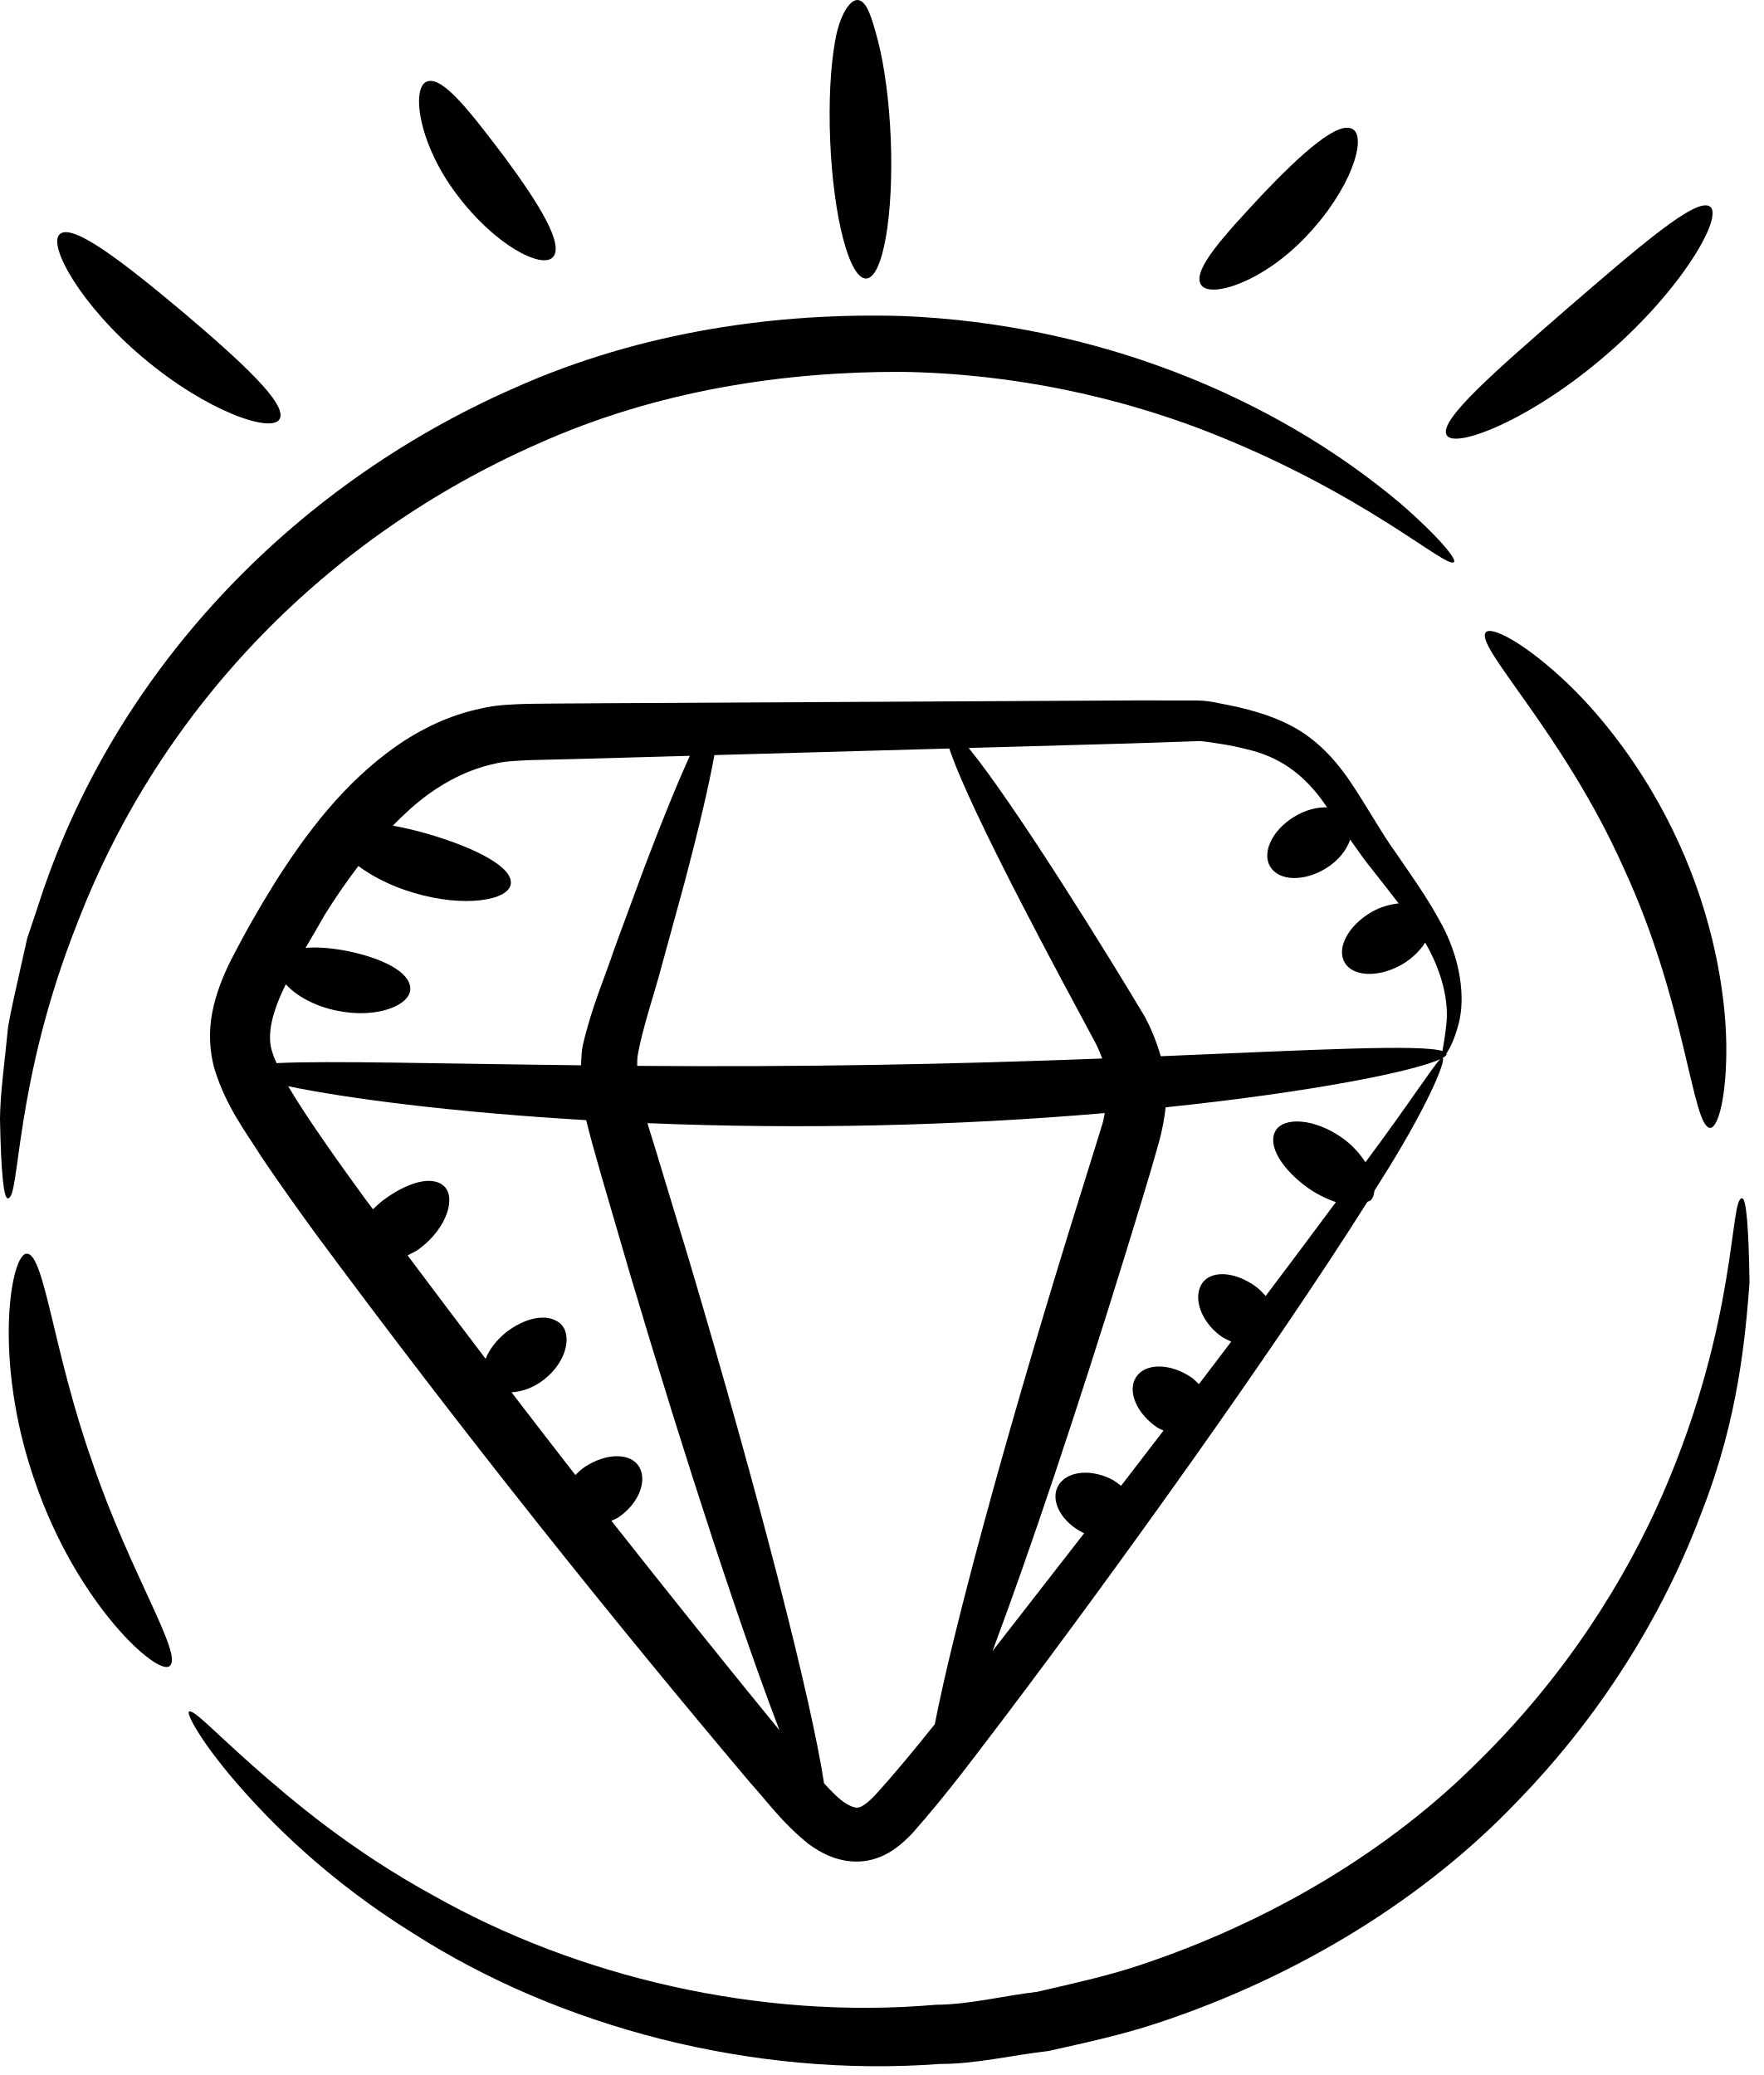
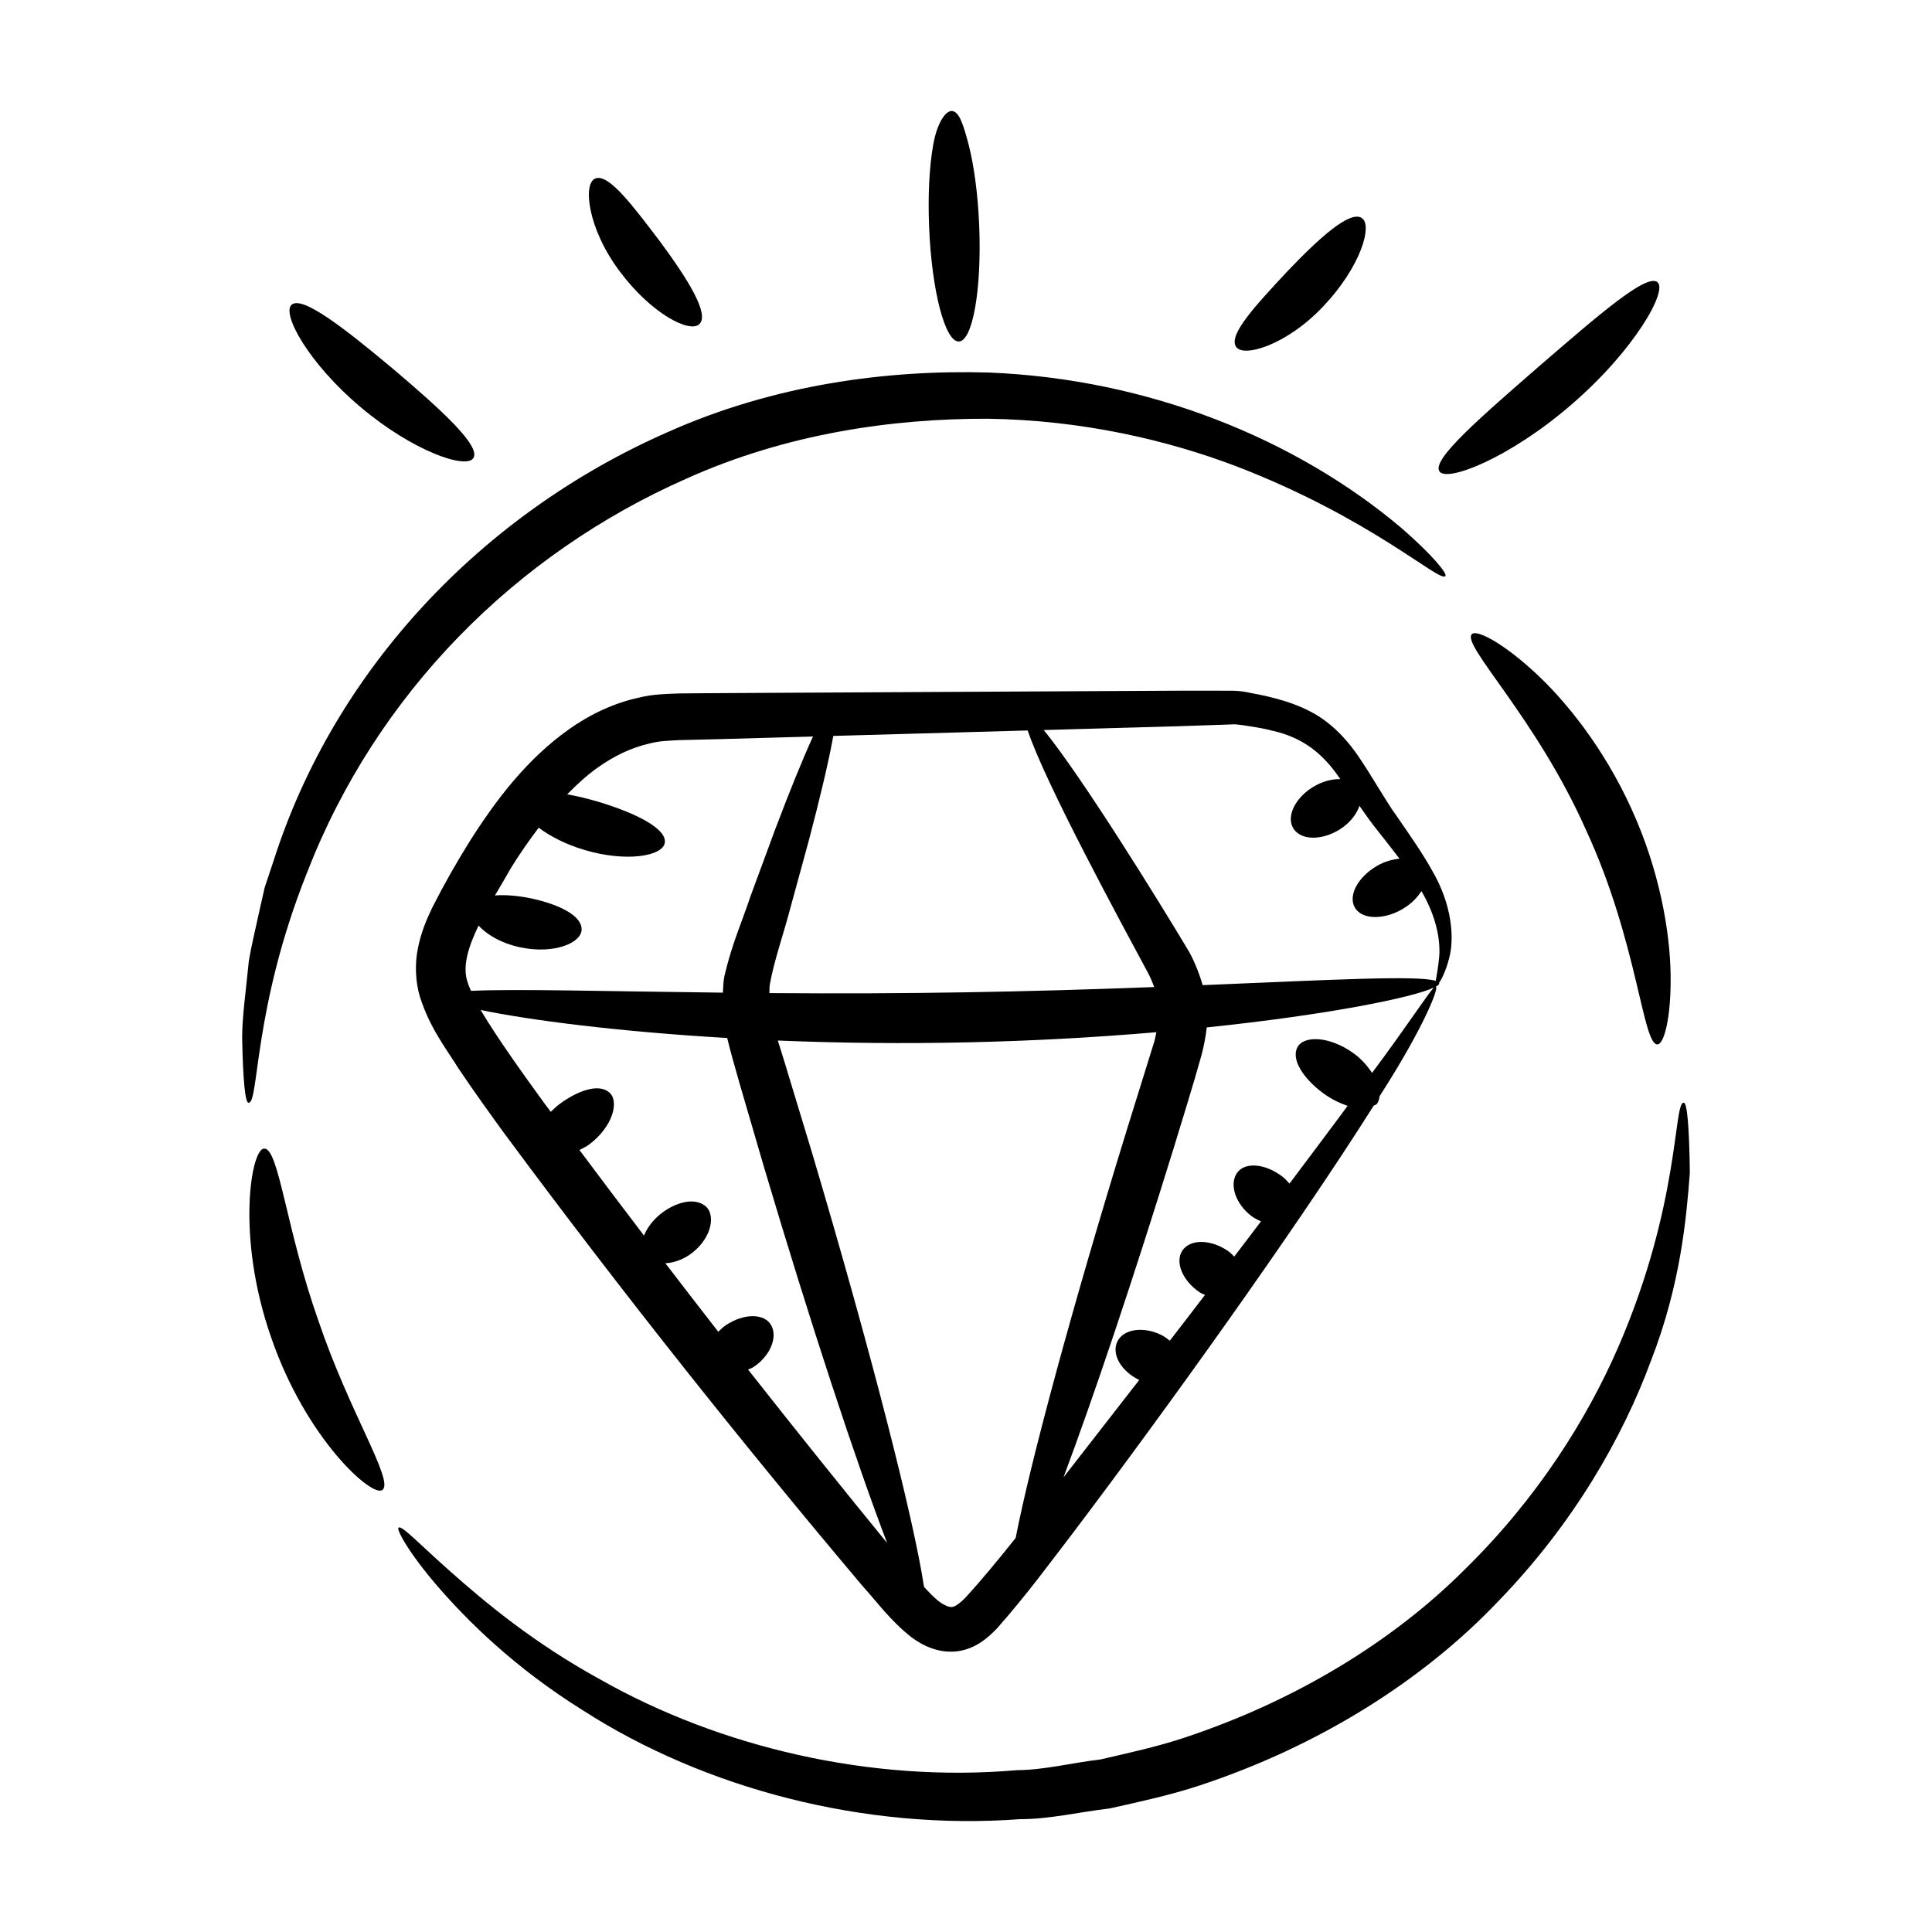
- <svg xmlns="http://www.w3.org/2000/svg" width="34" height="40" viewBox="0 0 34 40" fill="none">
-   <path d="M27.715 17.689C27.497 17.291 27.211 16.887 26.913 16.453C26.603 16.024 26.35 15.543 25.976 14.995C25.787 14.729 25.554 14.451 25.249 14.221C24.807 13.88 24.216 13.699 23.666 13.589C23.469 13.557 23.326 13.505 23.053 13.503C22.682 13.503 22.301 13.502 21.91 13.502C9.615 13.567 11.234 13.557 10.163 13.568C9.897 13.578 9.562 13.584 9.271 13.658C8.669 13.782 8.106 14.053 7.616 14.399C6.632 15.097 5.912 16.044 5.293 17.024C4.981 17.525 4.706 18.009 4.427 18.557C4.291 18.839 4.163 19.151 4.093 19.508C4.02 19.86 4.034 20.281 4.143 20.636C4.373 21.357 4.734 21.812 5.057 22.328C5.394 22.826 5.741 23.312 6.094 23.797C8.944 27.647 11.775 31.184 14.452 34.357C14.808 34.749 15.077 35.141 15.586 35.547C15.834 35.732 16.207 35.93 16.655 35.877C17.111 35.818 17.401 35.528 17.578 35.348C18.283 34.552 18.819 33.815 19.386 33.074C21.464 30.323 24.508 26.096 26.356 23.168C26.377 23.154 26.407 23.152 26.424 23.134C26.468 23.088 26.482 23.021 26.492 22.952C26.519 22.909 26.549 22.863 26.574 22.821C27.499 21.368 27.874 20.451 27.807 20.394C27.856 20.365 27.887 20.339 27.884 20.317C27.884 20.315 27.877 20.313 27.876 20.311C27.941 20.219 28.035 20.039 28.115 19.732C28.239 19.269 28.181 18.479 27.715 17.689ZM18.297 14.429C18.708 15.662 20.497 18.953 21.107 20.09C21.165 20.202 21.207 20.304 21.245 20.405C18.259 20.519 15.556 20.571 12.281 20.547C12.284 20.477 12.279 20.405 12.293 20.337C12.388 19.796 12.62 19.137 12.765 18.579C12.922 18.007 13.068 17.474 13.201 16.988C13.475 15.945 13.669 15.118 13.769 14.556C15.357 14.512 16.871 14.469 18.297 14.429ZM5.508 18.974C5.701 19.186 6.043 19.39 6.488 19.482C7.268 19.646 7.915 19.376 7.908 19.057C7.903 18.732 7.366 18.476 6.726 18.339C6.42 18.277 6.129 18.252 5.889 18.272C6.016 18.054 6.146 17.838 6.263 17.629C6.465 17.303 6.682 16.992 6.907 16.694C7.169 16.89 7.533 17.081 7.97 17.21C8.946 17.503 9.803 17.358 9.845 17.041C9.889 16.719 9.184 16.357 8.304 16.092C8.046 16.016 7.799 15.957 7.571 15.916C7.791 15.693 8.018 15.483 8.262 15.307C8.651 15.027 9.07 14.825 9.502 14.73C9.724 14.671 9.919 14.67 10.173 14.654C11.059 14.634 10.784 14.64 13.297 14.57C13.061 15.084 12.761 15.82 12.414 16.736C12.24 17.209 12.049 17.727 11.843 18.284C11.652 18.862 11.412 19.385 11.233 20.15C11.207 20.271 11.206 20.405 11.198 20.536C8.478 20.505 6.357 20.444 5.331 20.494C5.305 20.433 5.274 20.369 5.258 20.311C5.119 19.943 5.265 19.472 5.508 18.974ZM11.784 29.316C11.827 29.294 11.871 29.282 11.912 29.255C12.298 28.999 12.481 28.563 12.323 28.282C12.164 28.002 11.691 28 11.267 28.281C11.198 28.327 11.146 28.382 11.09 28.434C10.683 27.912 10.27 27.375 9.859 26.84C10.053 26.827 10.272 26.759 10.479 26.599C10.952 26.234 11.035 25.685 10.777 25.496C10.517 25.302 10.1 25.42 9.765 25.675C9.577 25.823 9.434 26.008 9.36 26.194C8.861 25.54 8.359 24.871 7.856 24.2C7.933 24.158 8.011 24.128 8.087 24.07C8.635 23.657 8.794 23.059 8.547 22.855C8.298 22.647 7.814 22.816 7.383 23.139C7.311 23.193 7.251 23.252 7.189 23.311C7.138 23.243 7.088 23.177 7.037 23.109C6.601 22.51 5.934 21.583 5.554 20.939C6.663 21.171 8.719 21.442 11.298 21.593C11.424 22.118 11.681 22.974 12.157 24.606C13.247 28.272 14.305 31.476 15.024 33.355C13.973 32.07 12.888 30.717 11.784 29.316ZM16.848 34.626C16.688 34.789 16.581 34.847 16.531 34.845C16.479 34.852 16.365 34.819 16.218 34.705C16.113 34.623 15.999 34.504 15.883 34.376C15.645 32.798 14.638 28.856 13.276 24.273C13.053 23.537 12.835 22.819 12.625 22.125C12.573 21.958 12.524 21.802 12.478 21.651C15.445 21.773 18.404 21.705 21.294 21.457C21.278 21.53 21.269 21.595 21.246 21.674C21.037 22.348 20.82 23.046 20.597 23.761C19.328 27.878 18.361 31.469 18.018 33.237C17.634 33.716 17.241 34.197 16.848 34.626ZM26.318 22.405C26.212 22.244 26.076 22.083 25.881 21.943C25.334 21.55 24.728 21.525 24.579 21.809C24.428 22.095 24.725 22.549 25.199 22.892C25.383 23.023 25.571 23.112 25.749 23.173C25.352 23.709 24.898 24.315 24.395 24.983C24.34 24.924 24.287 24.863 24.216 24.81C23.804 24.503 23.331 24.478 23.162 24.752C22.992 25.026 23.151 25.472 23.518 25.746C23.586 25.797 23.659 25.829 23.731 25.863C23.53 26.128 23.323 26.401 23.108 26.683C23.059 26.637 23.016 26.588 22.957 26.548C22.554 26.277 22.081 26.273 21.901 26.541C21.721 26.808 21.902 27.245 22.304 27.517C22.344 27.543 22.386 27.555 22.426 27.577C22.105 27.997 21.854 28.324 21.608 28.642C21.543 28.592 21.479 28.542 21.4 28.504C20.978 28.302 20.523 28.374 20.384 28.665C20.245 28.955 20.473 29.355 20.895 29.557C20.895 29.557 20.895 29.557 20.896 29.557C20.333 30.281 19.746 31.035 19.131 31.826C19.835 29.944 20.761 27.196 21.713 24.105C21.936 23.371 22.15 22.699 22.352 21.967C22.401 21.772 22.444 21.564 22.467 21.346C25.299 21.051 27.286 20.647 27.761 20.415C27.617 20.558 27.162 21.273 26.318 22.405ZM27.802 20.261C27.383 20.126 25.314 20.239 22.372 20.361C22.289 20.071 22.179 19.805 22.057 19.585C21.344 18.388 19.549 15.493 18.671 14.419C22.536 14.31 21.61 14.338 23.053 14.288C23.151 14.274 23.369 14.318 23.527 14.34C23.698 14.367 23.863 14.399 24.018 14.44C24.657 14.585 25.093 14.913 25.452 15.385C25.496 15.442 25.536 15.505 25.579 15.564C25.385 15.556 25.157 15.615 24.944 15.745C24.522 16.002 24.316 16.434 24.484 16.709C24.652 16.985 25.13 17 25.552 16.742C25.796 16.593 25.956 16.387 26.024 16.185C26.17 16.393 26.315 16.6 26.463 16.781C26.639 17.006 26.805 17.214 26.958 17.415C26.792 17.433 26.615 17.479 26.44 17.579C25.991 17.837 25.756 18.273 25.916 18.552C26.151 18.962 27.077 18.786 27.469 18.17C27.816 18.767 27.913 19.311 27.882 19.697C27.858 19.966 27.819 20.148 27.802 20.261Z" fill="black" />
-   <path d="M0.52 24.168C0.216 24.136 -0.155 26.192 0.675 28.564C1.49 30.941 3.054 32.327 3.272 32.114C3.535 31.899 2.502 30.319 1.778 28.182C1.026 26.055 0.859 24.176 0.52 24.168Z" fill="black" />
-   <path d="M4.549 34.358C5.234 35.151 6.328 36.249 7.943 37.256C10.777 39.076 14.496 40.057 18.12 39.787C18.81 39.788 19.498 39.619 20.205 39.538C20.897 39.383 21.608 39.231 22.301 39.002C25.077 38.086 27.503 36.557 29.248 34.722C31.015 32.904 32.16 30.884 32.816 29.105C33.509 27.325 33.64 25.772 33.721 24.73C33.706 23.673 33.659 23.1 33.578 23.1C33.334 23.076 33.5 25.457 32.05 28.797C31.331 30.448 30.182 32.298 28.487 33.961C26.812 35.641 24.534 37.033 21.944 37.891C21.297 38.105 20.634 38.246 19.988 38.397C19.328 38.474 18.687 38.642 18.04 38.646C14.623 38.943 11.12 38.102 8.364 36.546C6.773 35.677 5.64 34.716 4.874 34.04C4.107 33.36 3.718 32.935 3.642 32.997C3.592 33.036 3.861 33.559 4.549 34.358Z" fill="black" />
-   <path d="M30.065 13.036C29.313 12.352 28.739 12.073 28.64 12.188C28.408 12.45 30.138 14.129 31.299 16.742C32.501 19.336 32.617 21.741 32.964 21.742C33.115 21.744 33.287 21.13 33.273 20.113C33.256 19.101 33.013 17.683 32.362 16.259C31.716 14.833 30.816 13.714 30.065 13.036Z" fill="black" />
-   <path d="M0.525 18.086C0.479 18.292 0.433 18.493 0.39 18.688C0.306 19.078 0.215 19.443 0.157 19.788C0.088 20.488 0.003 21.085 0 21.578C0.019 22.564 0.069 23.1 0.149 23.1C0.397 23.12 0.249 20.906 1.508 17.75C3.127 13.569 6.366 10.32 10.356 8.56C12.689 7.511 15.149 7.164 17.36 7.168C19.58 7.199 21.557 7.671 23.134 8.267C26.304 9.483 27.899 10.998 28.026 10.832C28.074 10.778 27.736 10.349 26.991 9.704C24.549 7.645 21.128 6.242 17.392 6.092C15.041 6.024 12.393 6.366 9.89 7.49C5.603 9.378 2.158 12.99 0.731 17.471C0.66 17.681 0.592 17.886 0.525 18.086Z" fill="black" />
-   <path d="M10.656 4.958C10.881 4.718 10.381 3.917 9.736 3.043C9.081 2.18 8.544 1.468 8.236 1.569C7.926 1.664 8.046 2.743 8.796 3.737C9.534 4.729 10.444 5.191 10.656 4.958Z" fill="black" />
-   <path d="M25.188 4.544C26.043 3.643 26.344 2.661 26.078 2.493C25.802 2.313 25.097 2.947 24.343 3.737C23.6 4.535 22.987 5.195 23.143 5.479C23.292 5.766 24.333 5.457 25.188 4.544Z" fill="black" />
-   <path d="M5.388 8.08C5.554 7.798 4.645 6.964 3.515 6.007C2.38 5.056 1.406 4.3 1.155 4.511C0.91 4.712 1.542 5.875 2.763 6.9C3.98 7.928 5.231 8.356 5.388 8.08Z" fill="black" />
-   <path d="M30.212 5.943C28.849 7.131 27.715 8.107 27.884 8.389C28.042 8.663 29.524 8.089 30.977 6.825C32.434 5.566 33.212 4.181 32.964 3.986C32.708 3.779 31.582 4.762 30.212 5.943Z" fill="black" />
-   <path d="M16.696 5.369C17.018 5.356 17.229 4.143 17.168 2.661C17.138 1.923 17.041 1.244 16.92 0.778C16.8 0.324 16.709 0.036 16.55 0.003C16.393 -0.032 16.184 0.277 16.095 0.796C16.006 1.302 15.971 1.965 16.001 2.709C16.062 4.192 16.374 5.383 16.696 5.369Z" fill="black" />
+ <svg xmlns="http://www.w3.org/2000/svg" width="45" height="45" viewBox="0 0 45 45" fill="none">
+   <path d="M33.355 20.274C33.136 19.876 32.85 19.472 32.552 19.037C32.243 18.609 31.99 18.128 31.615 17.58C31.427 17.314 31.194 17.036 30.889 16.806C30.447 16.465 29.856 16.284 29.306 16.174C29.108 16.142 28.966 16.09 28.693 16.088C28.321 16.088 27.941 16.087 27.55 16.087C15.255 16.152 16.873 16.142 15.803 16.152C15.536 16.163 15.201 16.169 14.911 16.243C14.309 16.367 13.745 16.638 13.256 16.984C12.271 17.682 11.552 18.629 10.932 19.609C10.621 20.11 10.345 20.593 10.067 21.142C9.931 21.424 9.802 21.735 9.733 22.093C9.66 22.445 9.674 22.866 9.782 23.221C10.012 23.942 10.373 24.397 10.697 24.913C11.033 25.412 11.381 25.897 11.734 26.382C14.583 30.232 17.414 33.769 20.091 36.942C20.448 37.334 20.717 37.726 21.225 38.132C21.474 38.317 21.846 38.515 22.295 38.462C22.751 38.403 23.041 38.112 23.218 37.933C23.922 37.137 24.458 36.4 25.026 35.659C27.104 32.908 30.147 28.681 31.996 25.753C32.016 25.739 32.046 25.738 32.063 25.719C32.108 25.673 32.122 25.606 32.132 25.537C32.158 25.494 32.188 25.448 32.214 25.406C33.138 23.953 33.514 23.036 33.446 22.979C33.496 22.95 33.527 22.924 33.523 22.902C33.523 22.9 33.517 22.898 33.516 22.896C33.581 22.804 33.674 22.624 33.754 22.317C33.879 21.854 33.821 21.064 33.355 20.274ZM23.937 17.014C24.348 18.247 26.136 21.538 26.747 22.675C26.805 22.787 26.846 22.889 26.884 22.99C23.898 23.104 21.195 23.156 17.921 23.131C17.924 23.062 17.919 22.99 17.932 22.922C18.028 22.381 18.26 21.722 18.405 21.164C18.561 20.592 18.707 20.059 18.84 19.573C19.115 18.53 19.308 17.703 19.409 17.141C20.997 17.097 22.51 17.054 23.937 17.014ZM11.147 21.559C11.34 21.771 11.683 21.975 12.127 22.067C12.907 22.231 13.554 21.961 13.547 21.642C13.543 21.317 13.006 21.061 12.366 20.924C12.06 20.862 11.768 20.837 11.529 20.857C11.656 20.639 11.785 20.423 11.903 20.214C12.105 19.888 12.322 19.577 12.547 19.279C12.809 19.475 13.172 19.666 13.61 19.796C14.586 20.088 15.442 19.943 15.485 19.626C15.529 19.304 14.824 18.942 13.943 18.677C13.686 18.601 13.439 18.542 13.211 18.501C13.431 18.278 13.658 18.068 13.902 17.892C14.291 17.612 14.709 17.41 15.141 17.315C15.364 17.256 15.559 17.255 15.813 17.239C16.698 17.219 16.424 17.225 18.936 17.155C18.701 17.669 18.401 18.405 18.054 19.321C17.879 19.794 17.688 20.312 17.483 20.869C17.292 21.447 17.051 21.97 16.873 22.735C16.846 22.856 16.846 22.99 16.838 23.121C14.118 23.09 11.996 23.029 10.97 23.079C10.945 23.018 10.914 22.954 10.898 22.896C10.759 22.528 10.905 22.057 11.147 21.559ZM17.424 31.9C17.467 31.879 17.511 31.867 17.552 31.84C17.937 31.584 18.121 31.148 17.962 30.867C17.804 30.587 17.331 30.585 16.907 30.866C16.838 30.912 16.786 30.967 16.73 31.019C16.322 30.497 15.91 29.96 15.498 29.424C15.693 29.412 15.911 29.344 16.119 29.184C16.591 28.819 16.675 28.27 16.417 28.081C16.157 27.887 15.74 28.005 15.405 28.26C15.216 28.408 15.074 28.593 15 28.779C14.5 28.125 13.998 27.456 13.496 26.785C13.573 26.743 13.65 26.713 13.726 26.655C14.275 26.241 14.434 25.644 14.187 25.441C13.938 25.232 13.454 25.401 13.022 25.724C12.951 25.778 12.891 25.837 12.829 25.896C12.778 25.828 12.727 25.762 12.677 25.694C12.241 25.095 11.574 24.168 11.194 23.524C12.303 23.756 14.359 24.026 16.938 24.177C17.063 24.703 17.321 25.559 17.797 27.191C18.886 30.857 19.944 34.061 20.663 35.94C19.613 34.655 18.528 33.302 17.424 31.9ZM22.488 37.211C22.328 37.374 22.22 37.432 22.171 37.43C22.118 37.437 22.005 37.404 21.857 37.29C21.753 37.208 21.639 37.089 21.522 36.961C21.285 35.383 20.278 31.441 18.916 26.858C18.693 26.122 18.475 25.404 18.265 24.71C18.213 24.543 18.163 24.387 18.117 24.236C21.084 24.358 24.044 24.29 26.934 24.042C26.918 24.115 26.909 24.18 26.886 24.259C26.676 24.933 26.459 25.631 26.237 26.346C24.968 30.463 24 34.054 23.657 35.822C23.274 36.301 22.881 36.782 22.488 37.211ZM31.958 24.99C31.851 24.829 31.715 24.668 31.52 24.528C30.974 24.135 30.368 24.11 30.219 24.394C30.067 24.68 30.365 25.134 30.839 25.477C31.023 25.608 31.211 25.697 31.389 25.758C30.991 26.294 30.538 26.9 30.035 27.568C29.98 27.509 29.927 27.448 29.856 27.395C29.444 27.088 28.971 27.063 28.801 27.337C28.631 27.611 28.79 28.057 29.158 28.331C29.226 28.381 29.299 28.414 29.371 28.448C29.17 28.713 28.962 28.986 28.748 29.268C28.699 29.222 28.656 29.173 28.596 29.133C28.194 28.862 27.721 28.858 27.541 29.126C27.361 29.393 27.541 29.83 27.944 30.102C27.984 30.128 28.025 30.14 28.066 30.162C27.744 30.582 27.494 30.909 27.247 31.227C27.183 31.177 27.118 31.127 27.039 31.089C26.618 30.887 26.163 30.959 26.024 31.249C25.884 31.54 26.113 31.94 26.534 32.142C26.535 32.142 26.535 32.142 26.535 32.142C25.973 32.866 25.386 33.62 24.771 34.41C25.475 32.529 26.4 29.781 27.353 26.69C27.576 25.956 27.789 25.284 27.992 24.552C28.041 24.357 28.084 24.149 28.107 23.931C30.939 23.636 32.926 23.232 33.401 23C33.257 23.143 32.802 23.858 31.958 24.99ZM33.441 22.846C33.023 22.711 30.954 22.824 28.012 22.946C27.928 22.656 27.818 22.39 27.697 22.17C26.984 20.973 25.189 18.078 24.311 17.004C28.176 16.895 27.25 16.923 28.693 16.873C28.791 16.859 29.009 16.903 29.167 16.925C29.337 16.952 29.503 16.984 29.658 17.025C30.296 17.17 30.733 17.498 31.092 17.97C31.136 18.027 31.176 18.09 31.219 18.148C31.024 18.141 30.797 18.2 30.584 18.33C30.162 18.587 29.956 19.019 30.124 19.294C30.292 19.57 30.77 19.585 31.191 19.328C31.436 19.178 31.595 18.972 31.664 18.77C31.81 18.978 31.954 19.185 32.103 19.366C32.279 19.591 32.444 19.799 32.597 20C32.431 20.018 32.255 20.064 32.08 20.164C31.63 20.422 31.396 20.858 31.556 21.137C31.791 21.547 32.717 21.371 33.108 20.755C33.456 21.352 33.553 21.896 33.522 22.282C33.498 22.552 33.459 22.733 33.441 22.846Z" fill="black" />
+   <path d="M6.159 26.753C5.856 26.721 5.485 28.777 6.315 31.149C7.129 33.526 8.694 34.912 8.911 34.699C9.175 34.484 8.142 32.904 7.418 30.767C6.665 28.64 6.498 26.761 6.159 26.753Z" fill="black" />
+   <path d="M10.188 36.943C10.874 37.736 11.967 38.834 13.583 39.841C16.416 41.661 20.136 42.642 23.759 42.372C24.45 42.373 25.138 42.204 25.844 42.123C26.537 41.968 27.247 41.816 27.941 41.587C30.717 40.671 33.143 39.142 34.887 37.307C36.654 35.489 37.8 33.469 38.456 31.69C39.149 29.91 39.28 28.357 39.36 27.315C39.346 26.258 39.298 25.684 39.218 25.685C38.974 25.661 39.14 28.042 37.69 31.382C36.971 33.033 35.822 34.883 34.127 36.546C32.452 38.226 30.173 39.618 27.584 40.475C26.937 40.69 26.274 40.831 25.628 40.982C24.968 41.058 24.327 41.227 23.68 41.231C20.262 41.528 16.759 40.687 14.004 39.131C12.413 38.262 11.28 37.301 10.514 36.625C9.746 35.945 9.357 35.52 9.282 35.582C9.231 35.621 9.501 36.144 10.188 36.943Z" fill="black" />
+   <path d="M35.705 15.621C34.952 14.937 34.379 14.658 34.28 14.773C34.048 15.035 35.777 16.714 36.939 19.327C38.141 21.921 38.256 24.326 38.604 24.327C38.755 24.329 38.927 23.715 38.912 22.698C38.896 21.686 38.652 20.268 38.002 18.844C37.355 17.418 36.455 16.299 35.705 15.621Z" fill="black" />
+   <path d="M6.165 20.671C6.118 20.877 6.073 21.078 6.029 21.273C5.946 21.663 5.855 22.028 5.797 22.373C5.728 23.073 5.642 23.671 5.64 24.163C5.659 25.149 5.709 25.685 5.789 25.685C6.037 25.705 5.889 23.491 7.148 20.334C8.767 16.154 12.005 12.905 15.995 11.145C18.329 10.096 20.789 9.749 22.999 9.753C25.22 9.784 27.196 10.256 28.773 10.852C31.944 12.068 33.539 13.583 33.666 13.417C33.714 13.363 33.375 12.934 32.631 12.289C30.188 10.23 26.767 8.827 23.031 8.677C20.681 8.609 18.032 8.951 15.529 10.075C11.243 11.963 7.798 15.575 6.37 20.056C6.3 20.266 6.232 20.471 6.165 20.671Z" fill="black" />
+   <path d="M16.296 7.543C16.52 7.303 16.021 6.502 15.375 5.628C14.72 4.764 14.183 4.053 13.876 4.154C13.565 4.249 13.685 5.328 14.436 6.322C15.173 7.314 16.083 7.776 16.296 7.543Z" fill="black" />
+   <path d="M30.827 7.129C31.682 6.228 31.983 5.246 31.717 5.077C31.442 4.898 30.737 5.532 29.983 6.322C29.239 7.12 28.627 7.78 28.782 8.064C28.932 8.351 29.973 8.042 30.827 7.129Z" fill="black" />
+   <path d="M11.028 10.665C11.194 10.383 10.285 9.549 9.155 8.592C8.019 7.641 7.046 6.885 6.795 7.096C6.55 7.297 7.182 8.46 8.402 9.485C9.619 10.513 10.87 10.941 11.028 10.665Z" fill="black" />
+   <path d="M35.852 8.528C34.489 9.716 33.355 10.692 33.524 10.974C33.681 11.248 35.164 10.674 36.617 9.41C38.074 8.151 38.852 6.766 38.604 6.571C38.348 6.364 37.221 7.347 35.852 8.528Z" fill="black" />
+   <path d="M22.335 7.954C22.657 7.941 22.869 6.728 22.807 5.246C22.777 4.508 22.681 3.829 22.56 3.363C22.44 2.909 22.349 2.621 22.19 2.588C22.033 2.553 21.824 2.862 21.735 3.381C21.645 3.887 21.611 4.55 21.641 5.294C21.702 6.777 22.013 7.968 22.335 7.954Z" fill="black" />
</svg>
